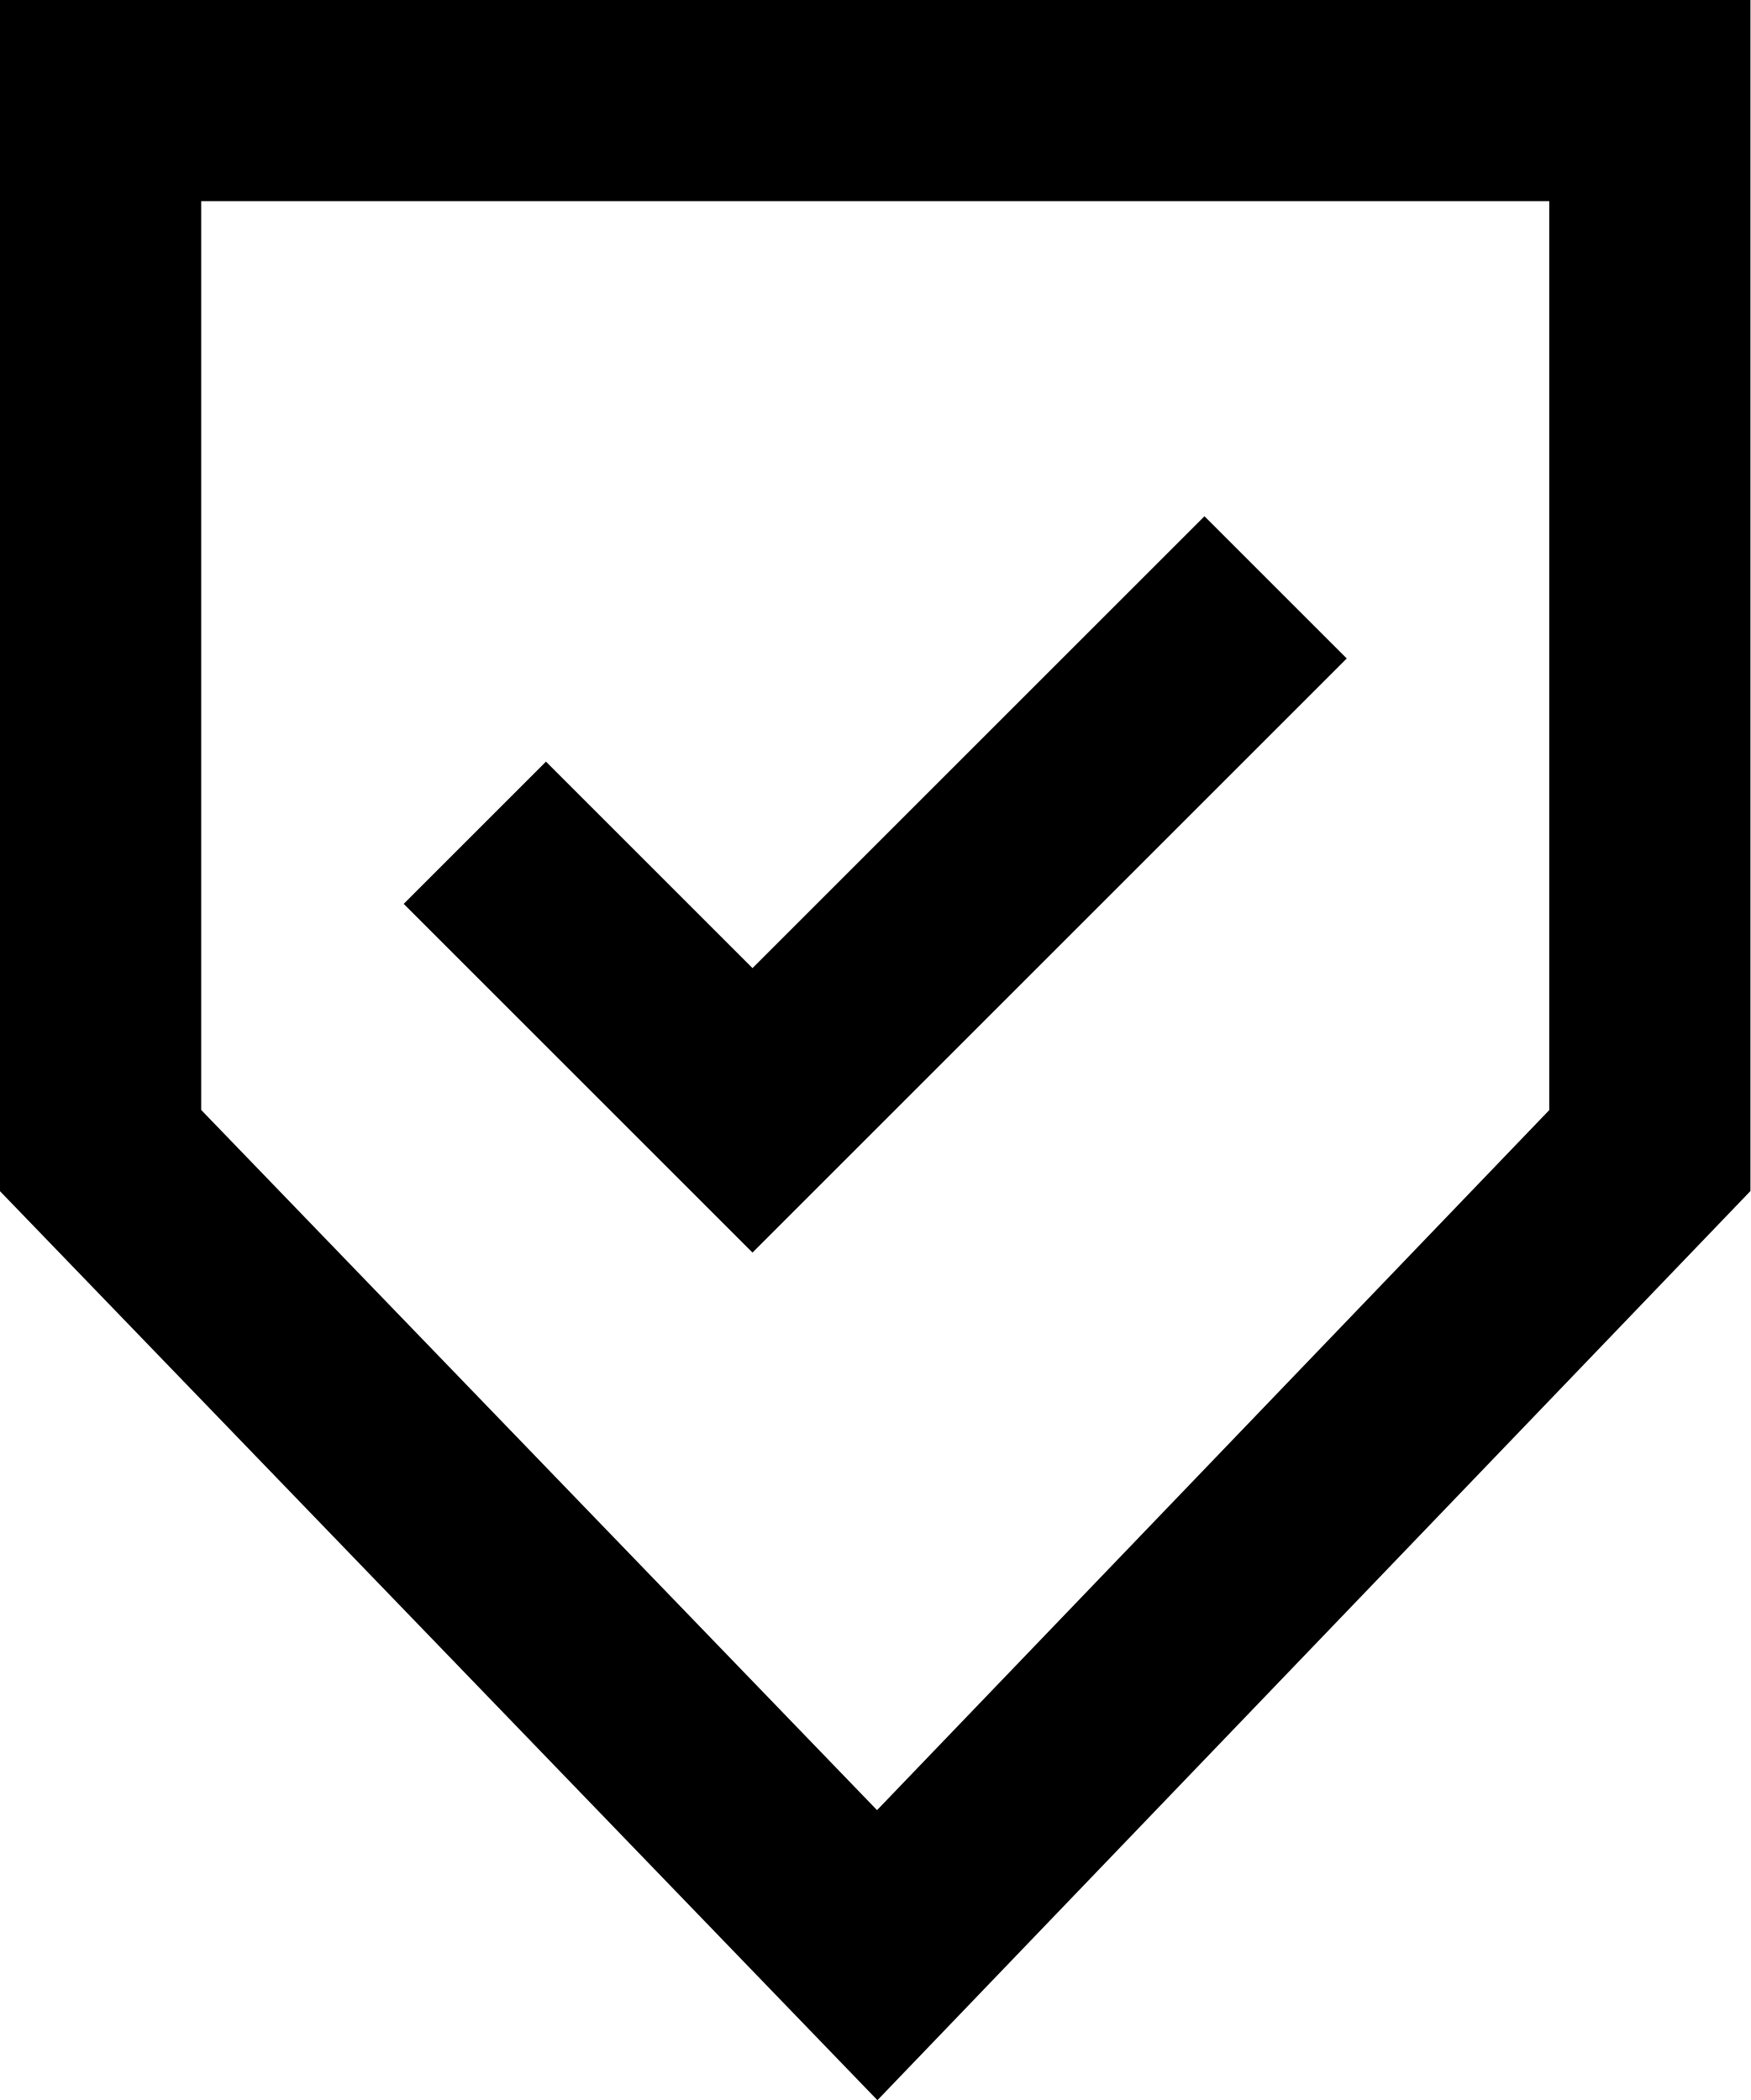
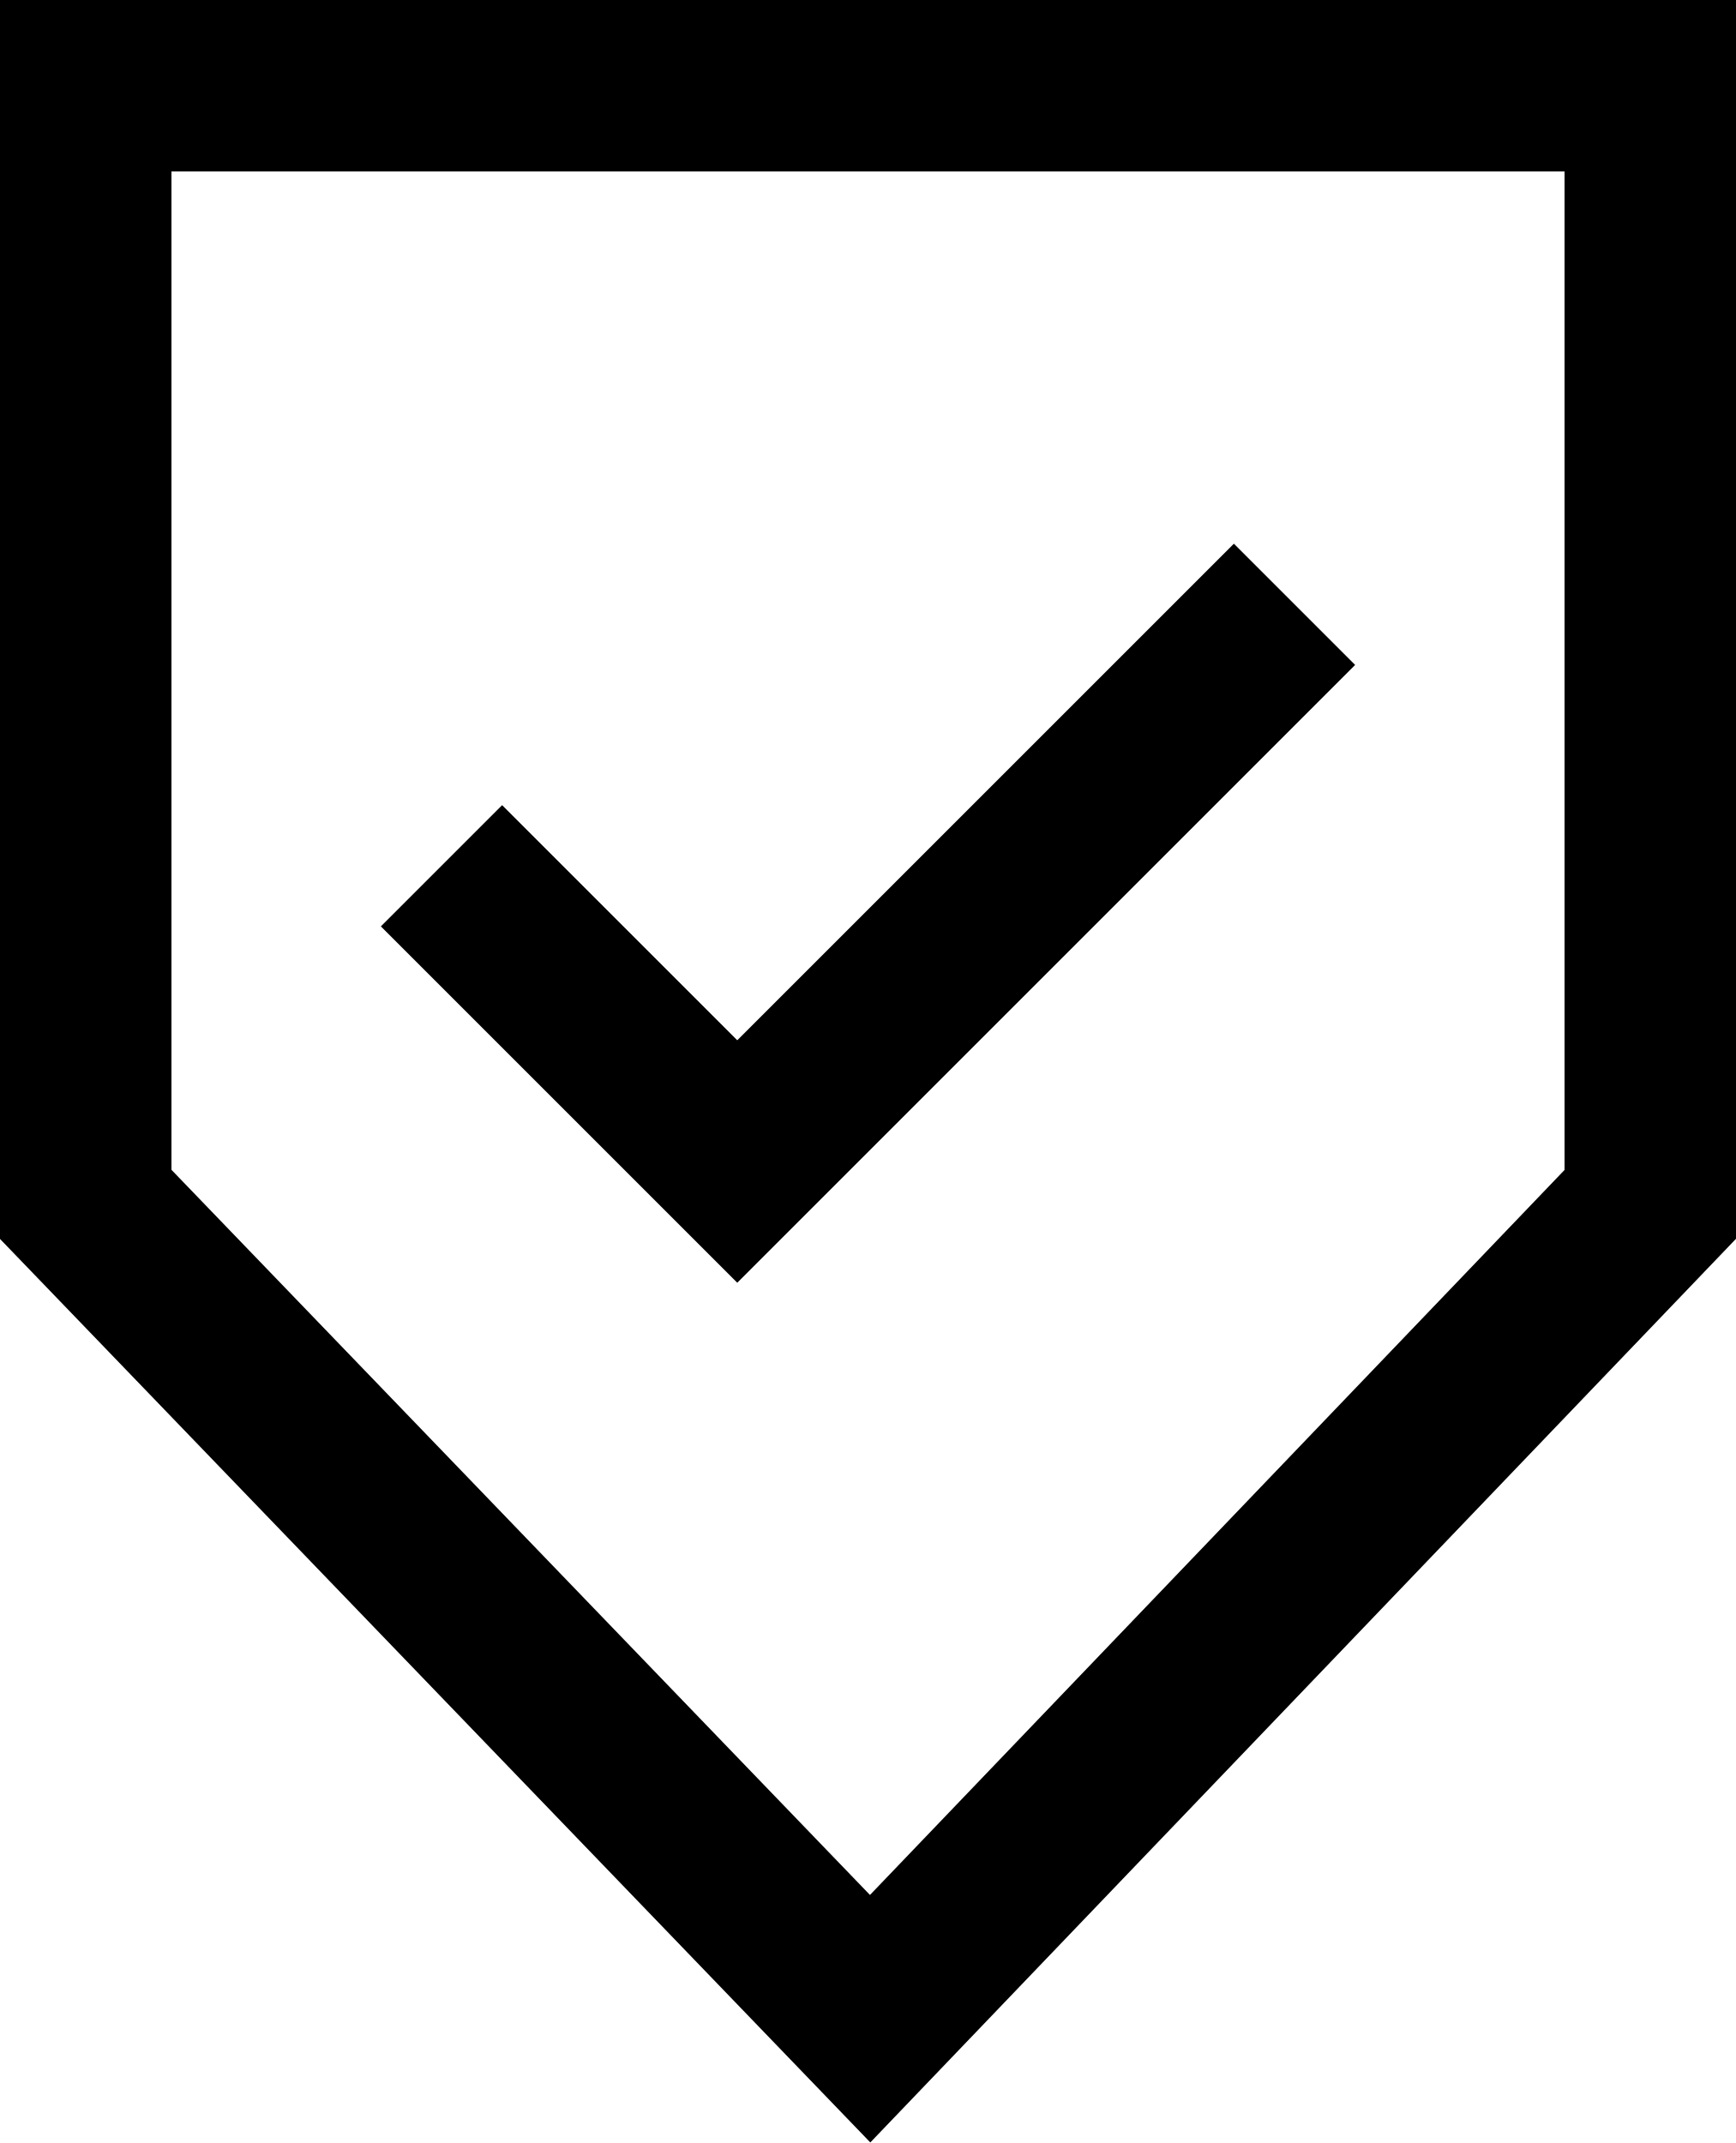
- <svg xmlns="http://www.w3.org/2000/svg" version="1.1" id="logotype_1_" x="0px" y="0px" viewBox="0 0 43.5 52.2" style="enable-background:new 0 0 43.5 52.2;" xml:space="preserve">
+ <svg xmlns="http://www.w3.org/2000/svg" version="1.1" id="logotype_1_" x="0px" y="0px" viewBox="0 0 40.5 50" style="enable-background:new 0 0 40.5 50;" xml:space="preserve">
  <style type="text/css">
- 	.st0{fill:none;stroke:#000000;stroke-width:5;stroke-miterlimit:10;}
+ 	.st0{fill:none;stroke:#000000;stroke-width:4;stroke-miterlimit:10;}
</style>
-   <polygon class="st0" points="41,2.5 2.5,2.5 2.5,28.6 21.8,48.6 41,28.6 " />
-   <polyline class="st0" points="11.8,20.7 18.7,27.6 31.7,14.6 " />
+   <polygon class="st0" points="38.5,2 2,2 2,28.1 20.3,47.1 38.5,28.1 " />
+   <polyline class="st0" points="10.3,20.2 17.2,27.1 30.2,14.1 " />
</svg>
